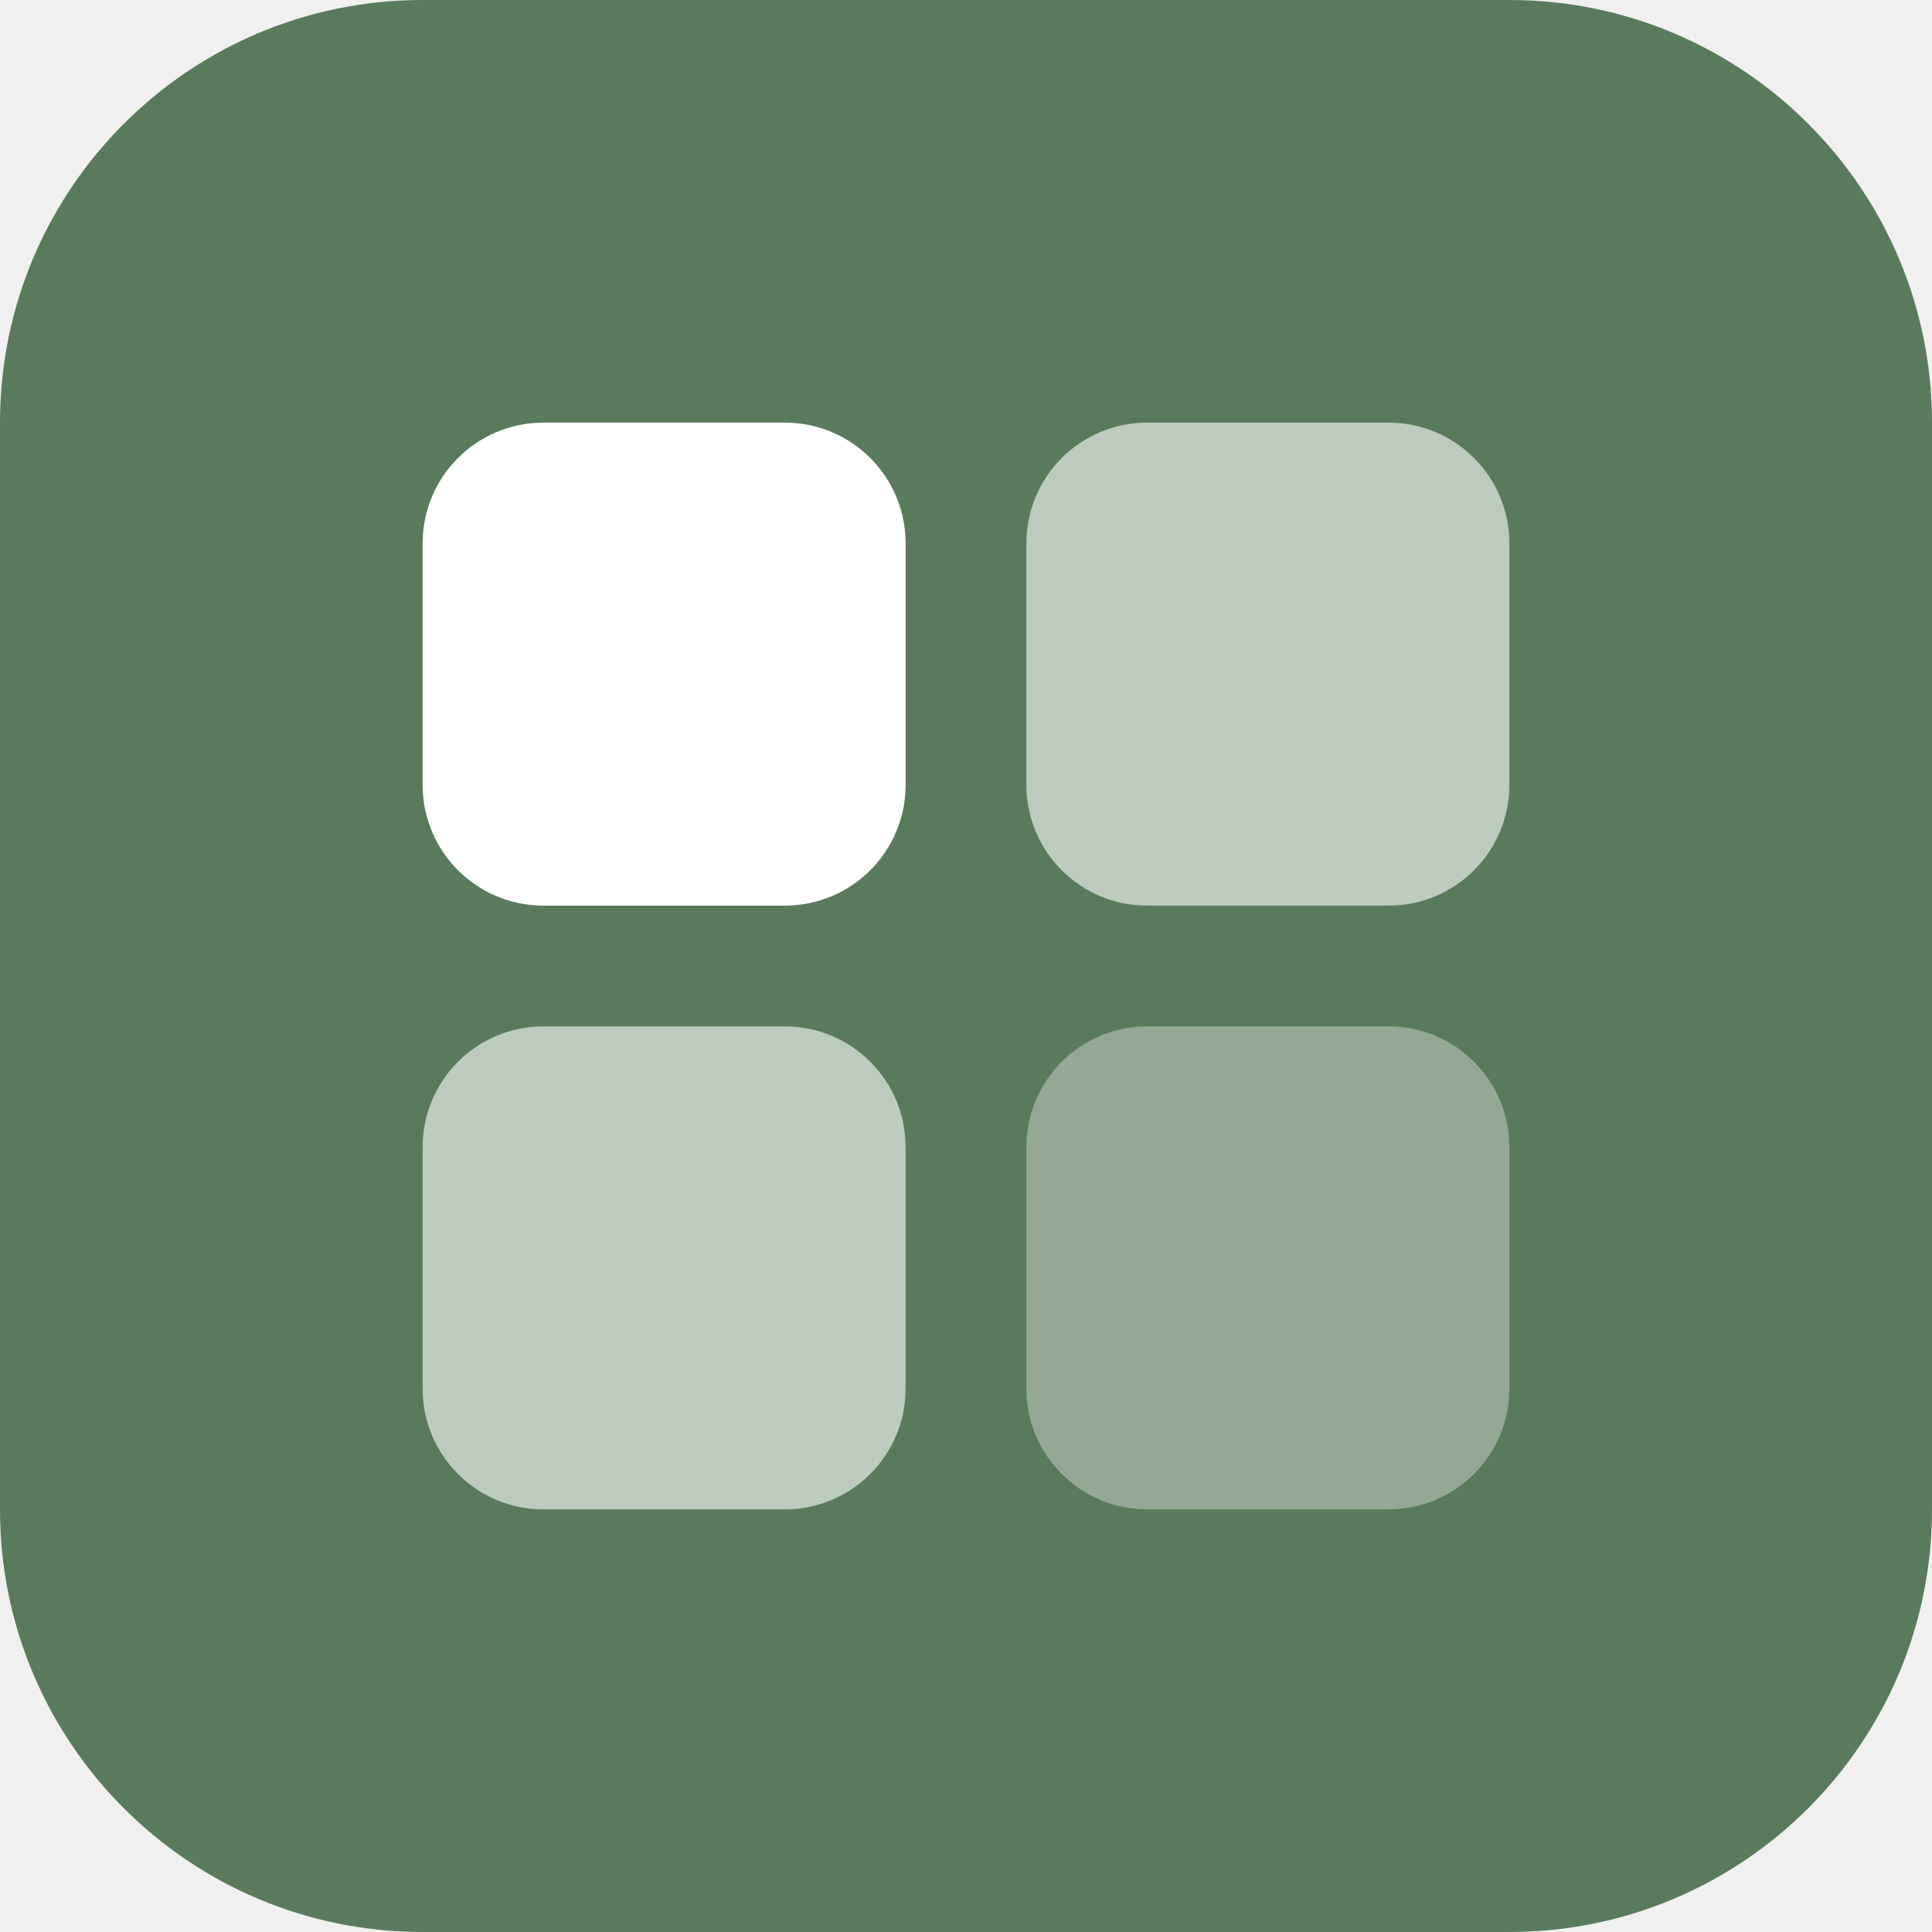
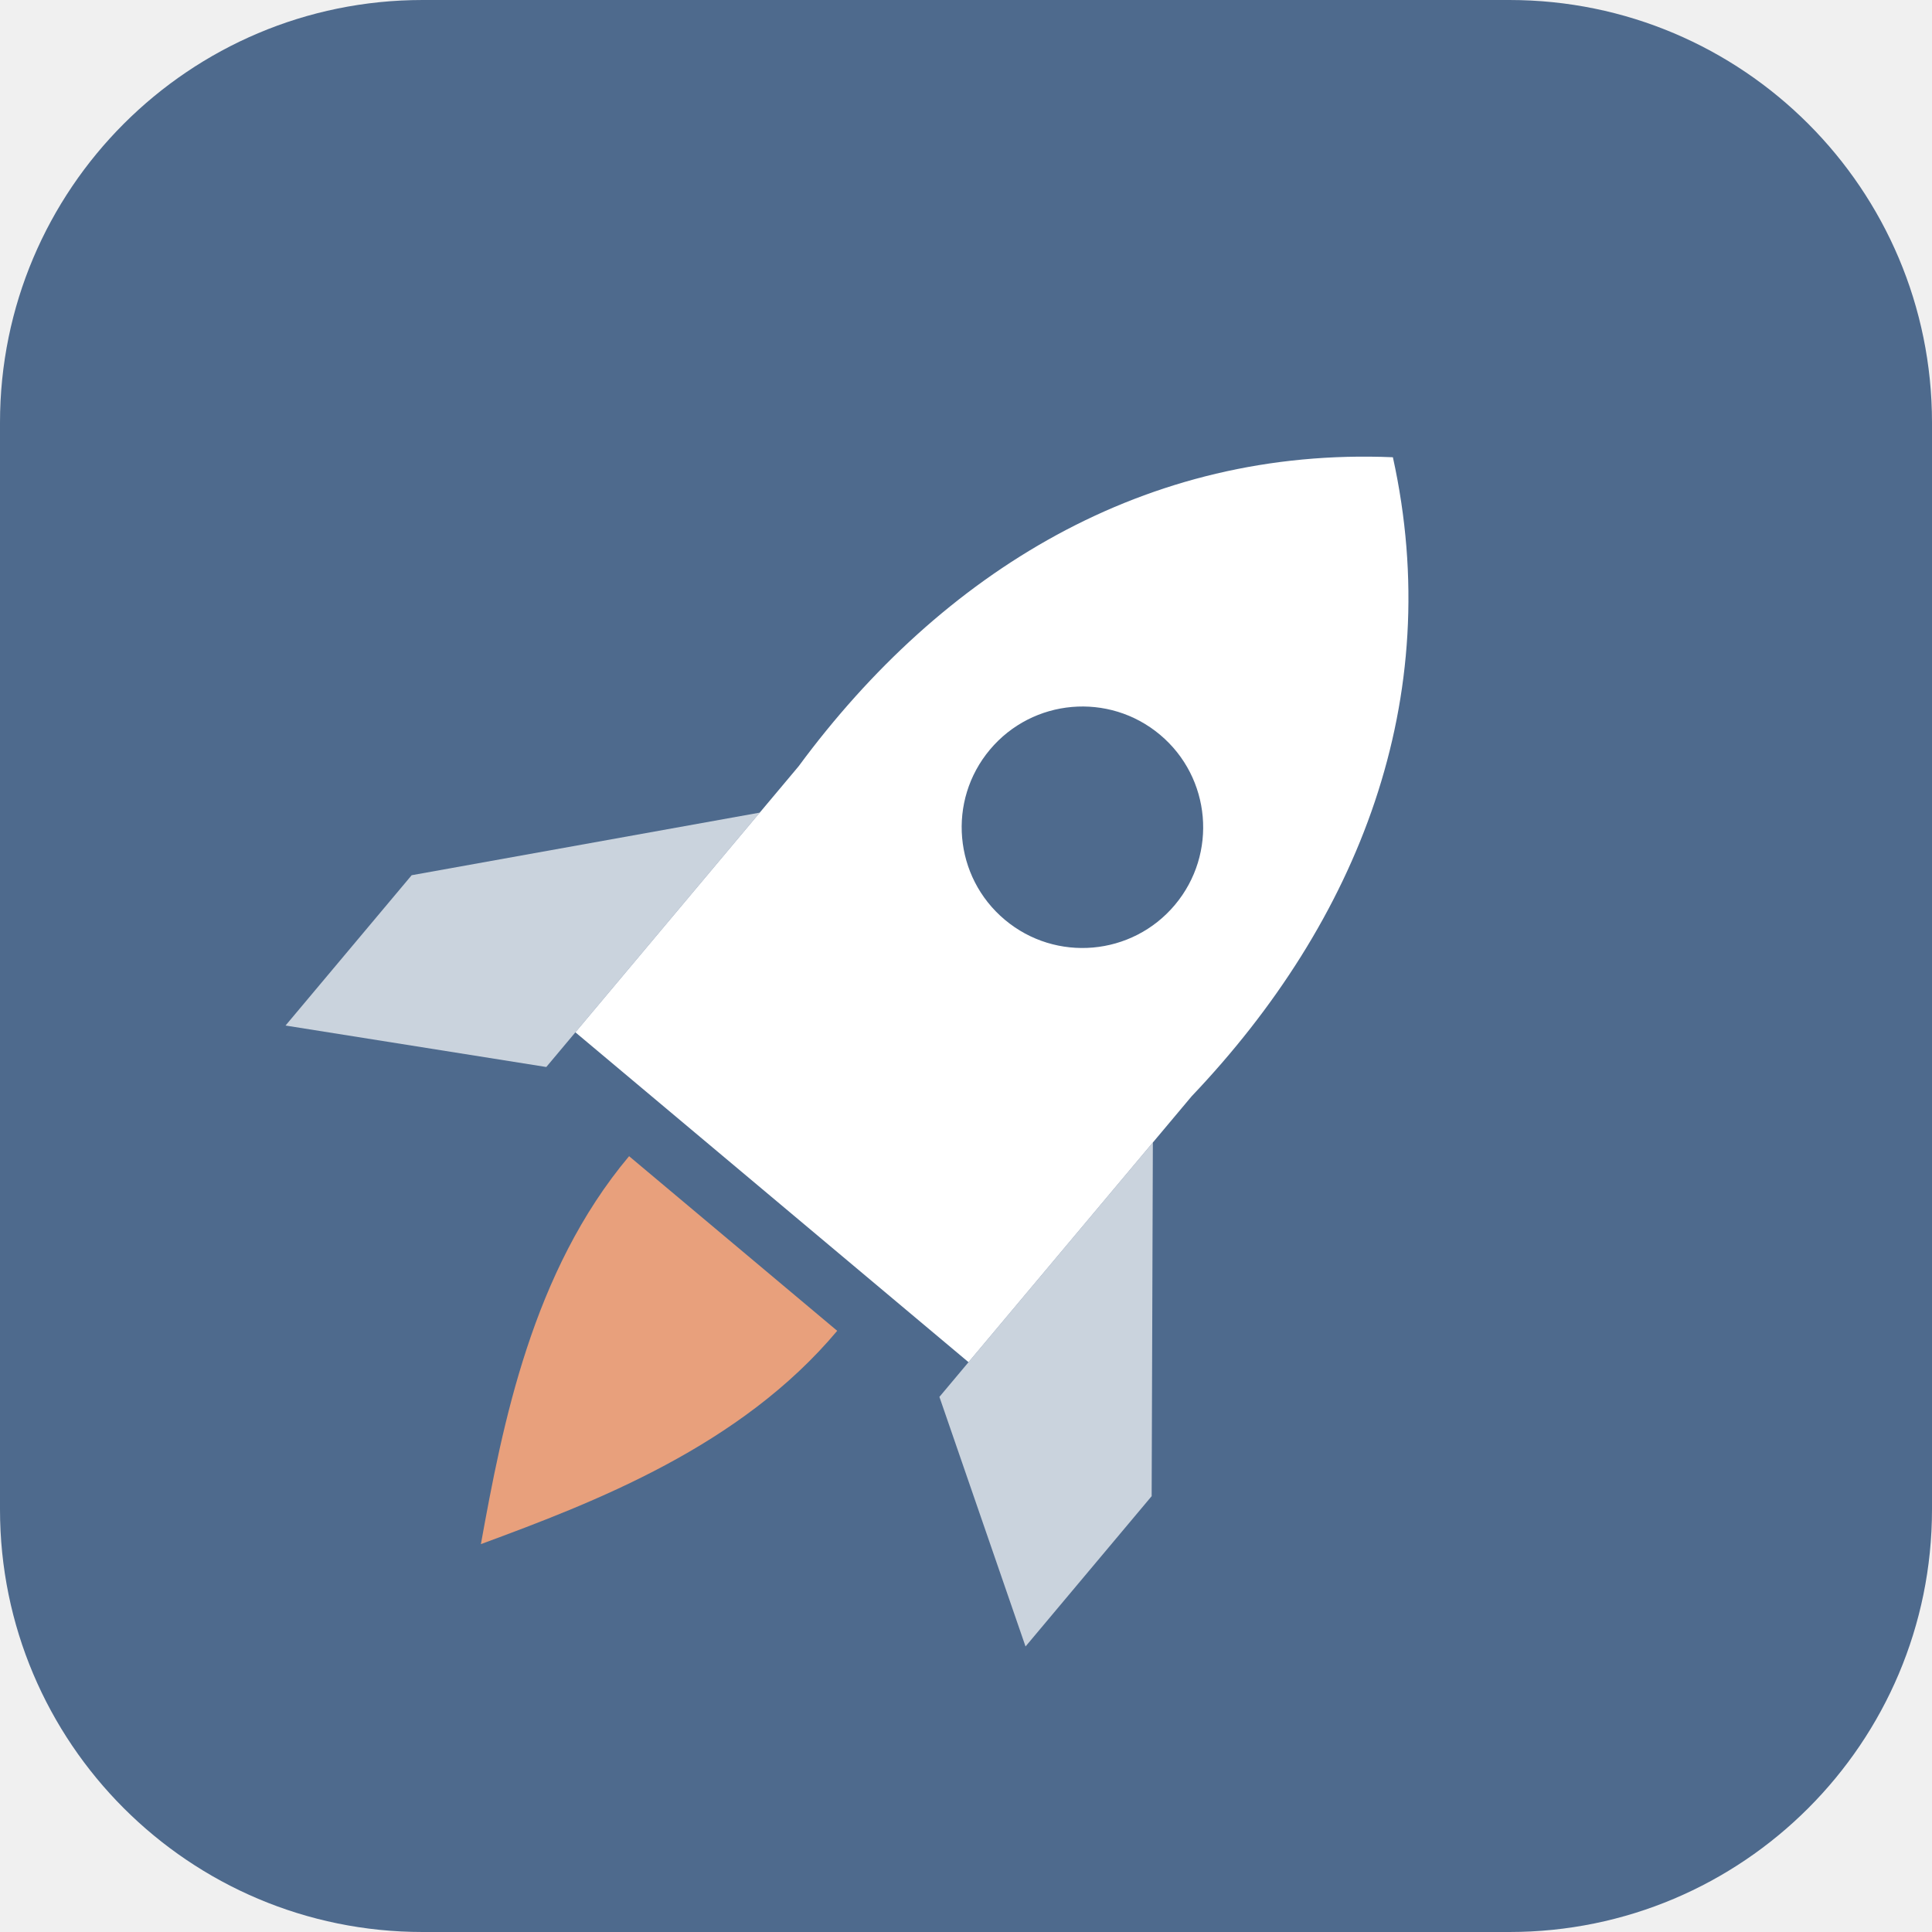
- <svg xmlns="http://www.w3.org/2000/svg" viewBox="0 0 32 32">
-   <rect width="32" height="32" rx="7" fill="#5a7a5c" />
-   <rect x="7" y="7" width="8" height="8" rx="2" fill="#fff" />
-   <rect x="17" y="7" width="8" height="8" rx="2" fill="#fff" opacity=".6" />
-   <rect x="7" y="17" width="8" height="8" rx="2" fill="#fff" opacity=".6" />
-   <rect x="17" y="17" width="8" height="8" rx="2" fill="#fff" opacity=".35" />
+ <svg xmlns="http://www.w3.org/2000/svg" viewBox="0 0 64 64">
+   <rect width="64" height="64" rx="14" fill="#4e6a8d" />
+   <g transform="rotate(40 32 32) translate(0 1)">
+     <path d="M32 9c6.5 5 9 12.5 8.5 20.5V41h-17V29.5C23 21.5 25.5 14 32 9z" fill="#fff" />
+     <path d="M23.5 31.5 16 40.5V47l7.5-4.5zM40.5 31.5 48 40.5V47l-7.5-4.5z" fill="#fff" opacity=".7" />
+     <circle cx="32" cy="25" r="4" fill="#4e6a8d" />
+     <path d="M27.5 43h9c0 5-2.5 9.5-4.5 13-2-3.5-4.5-8-4.5-13z" fill="#e8a07c" />
+   </g>
</svg>
